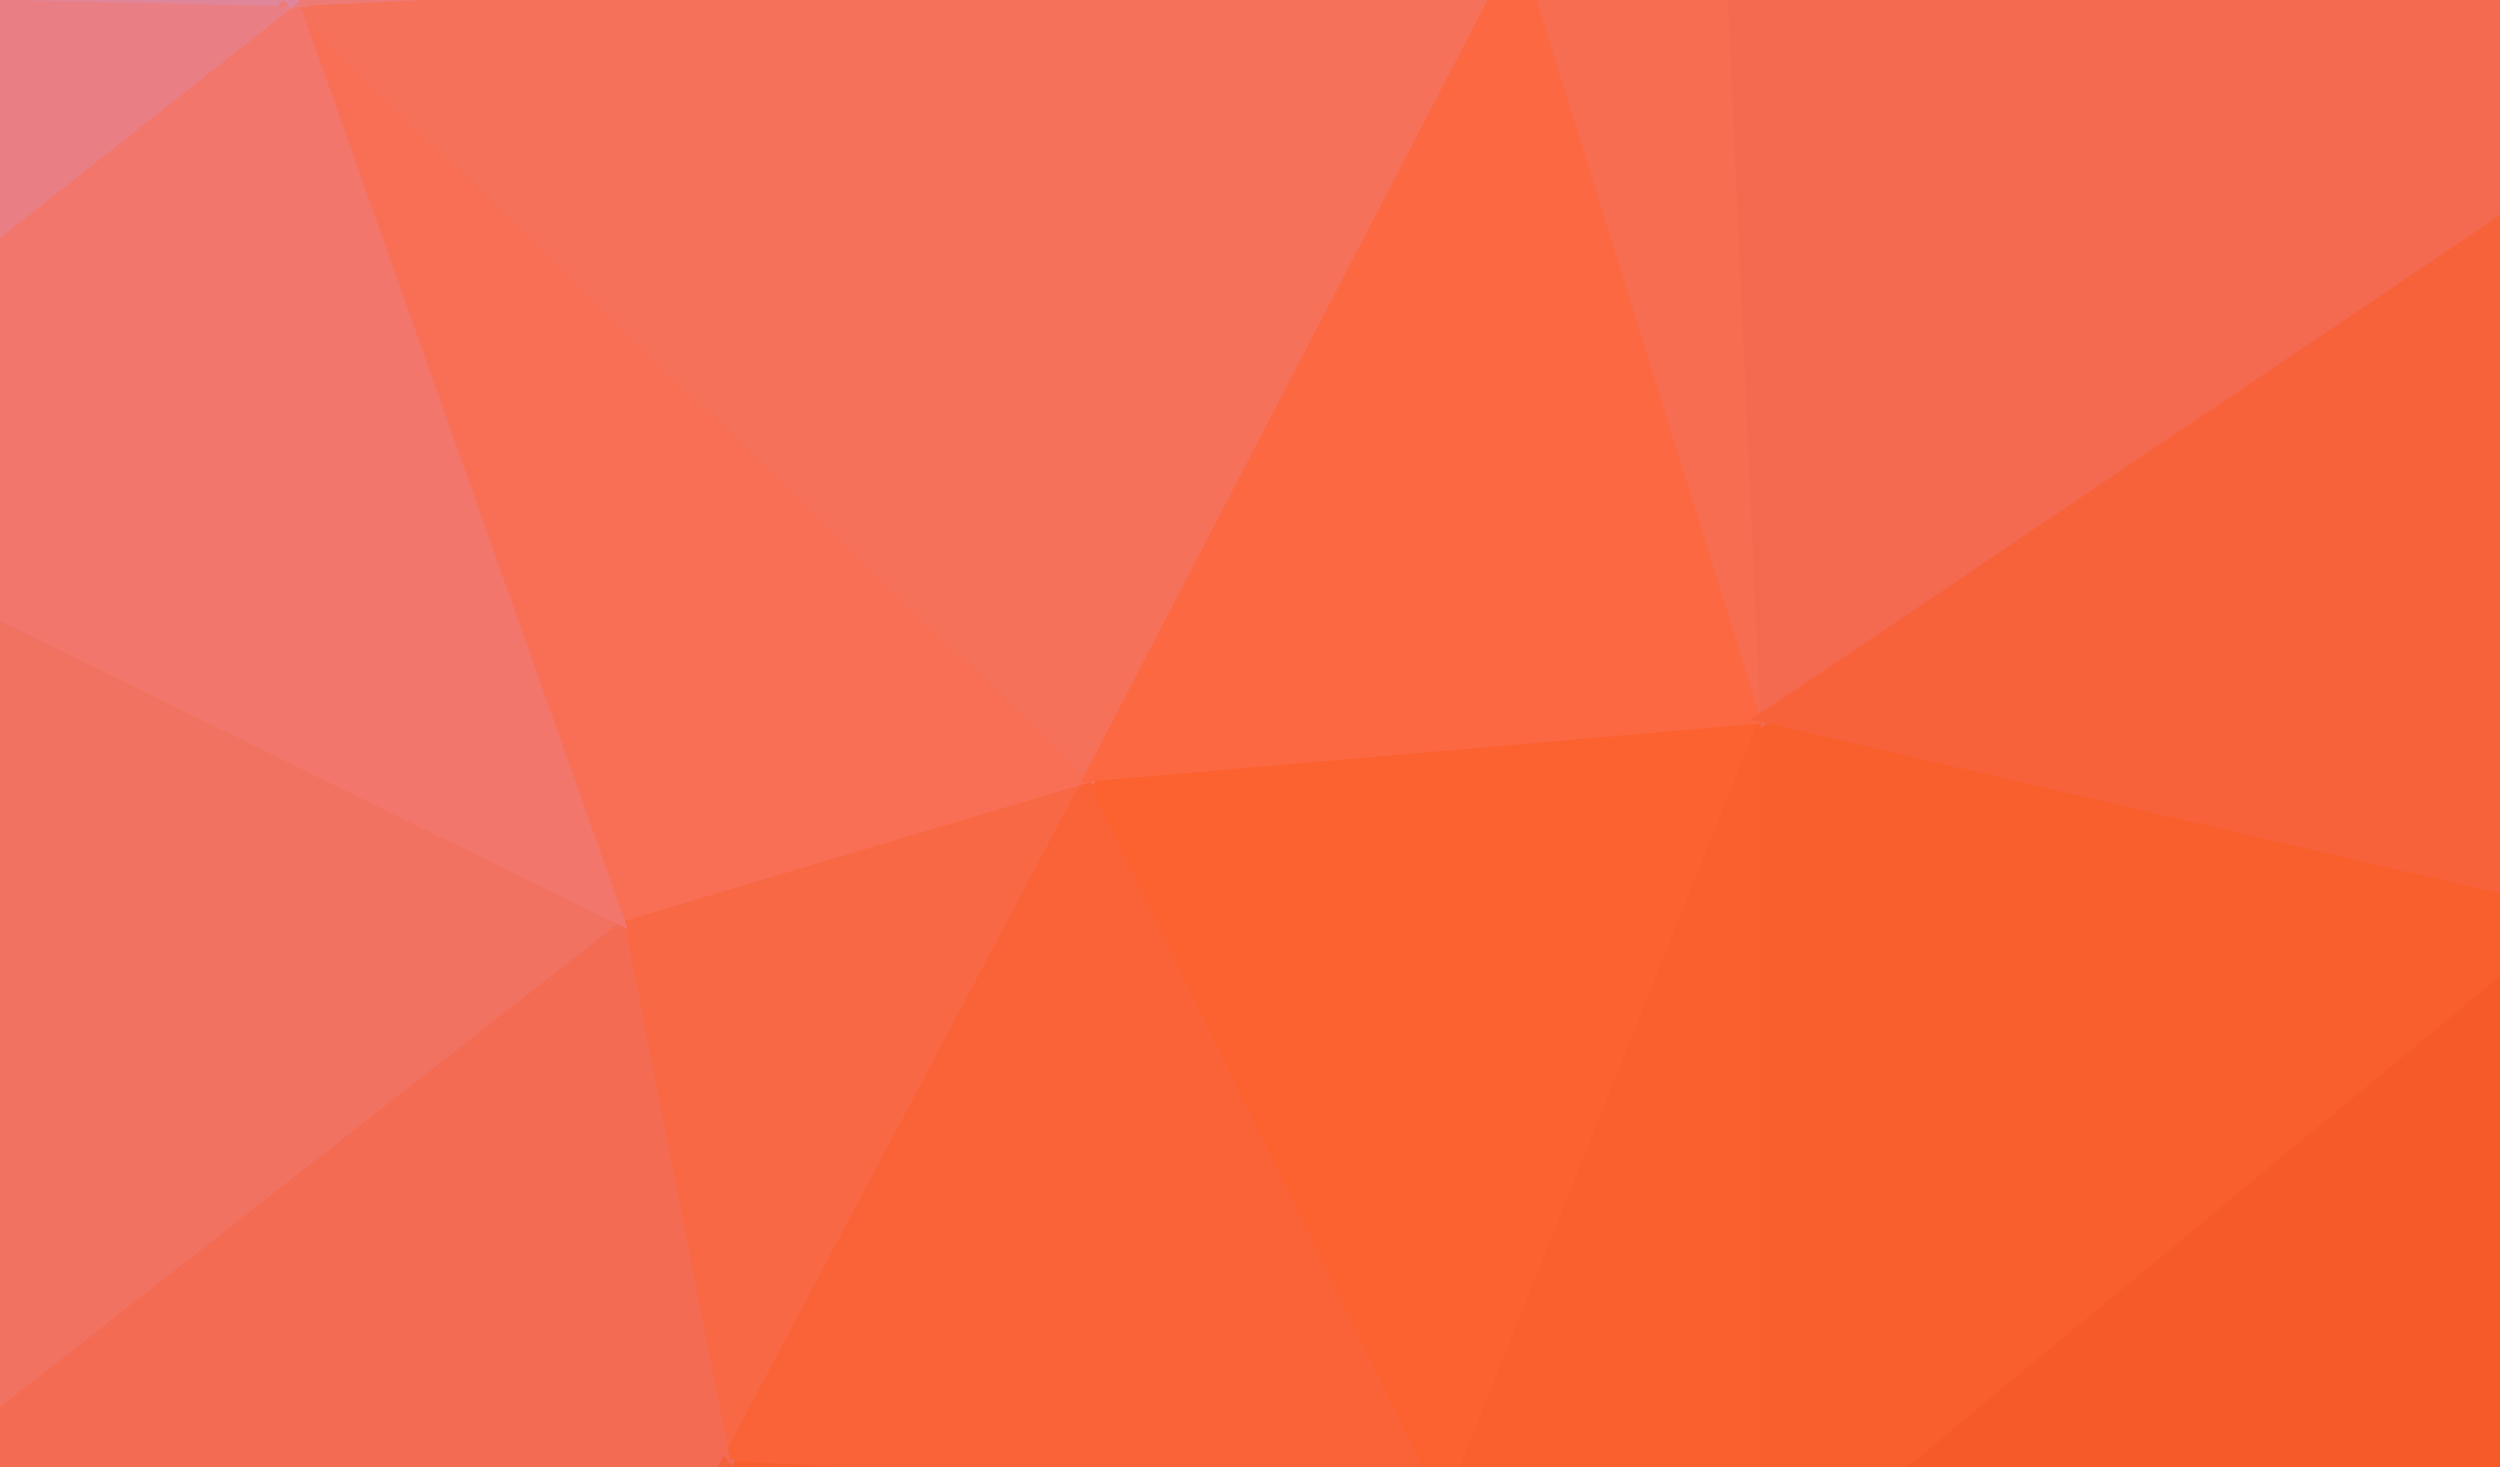
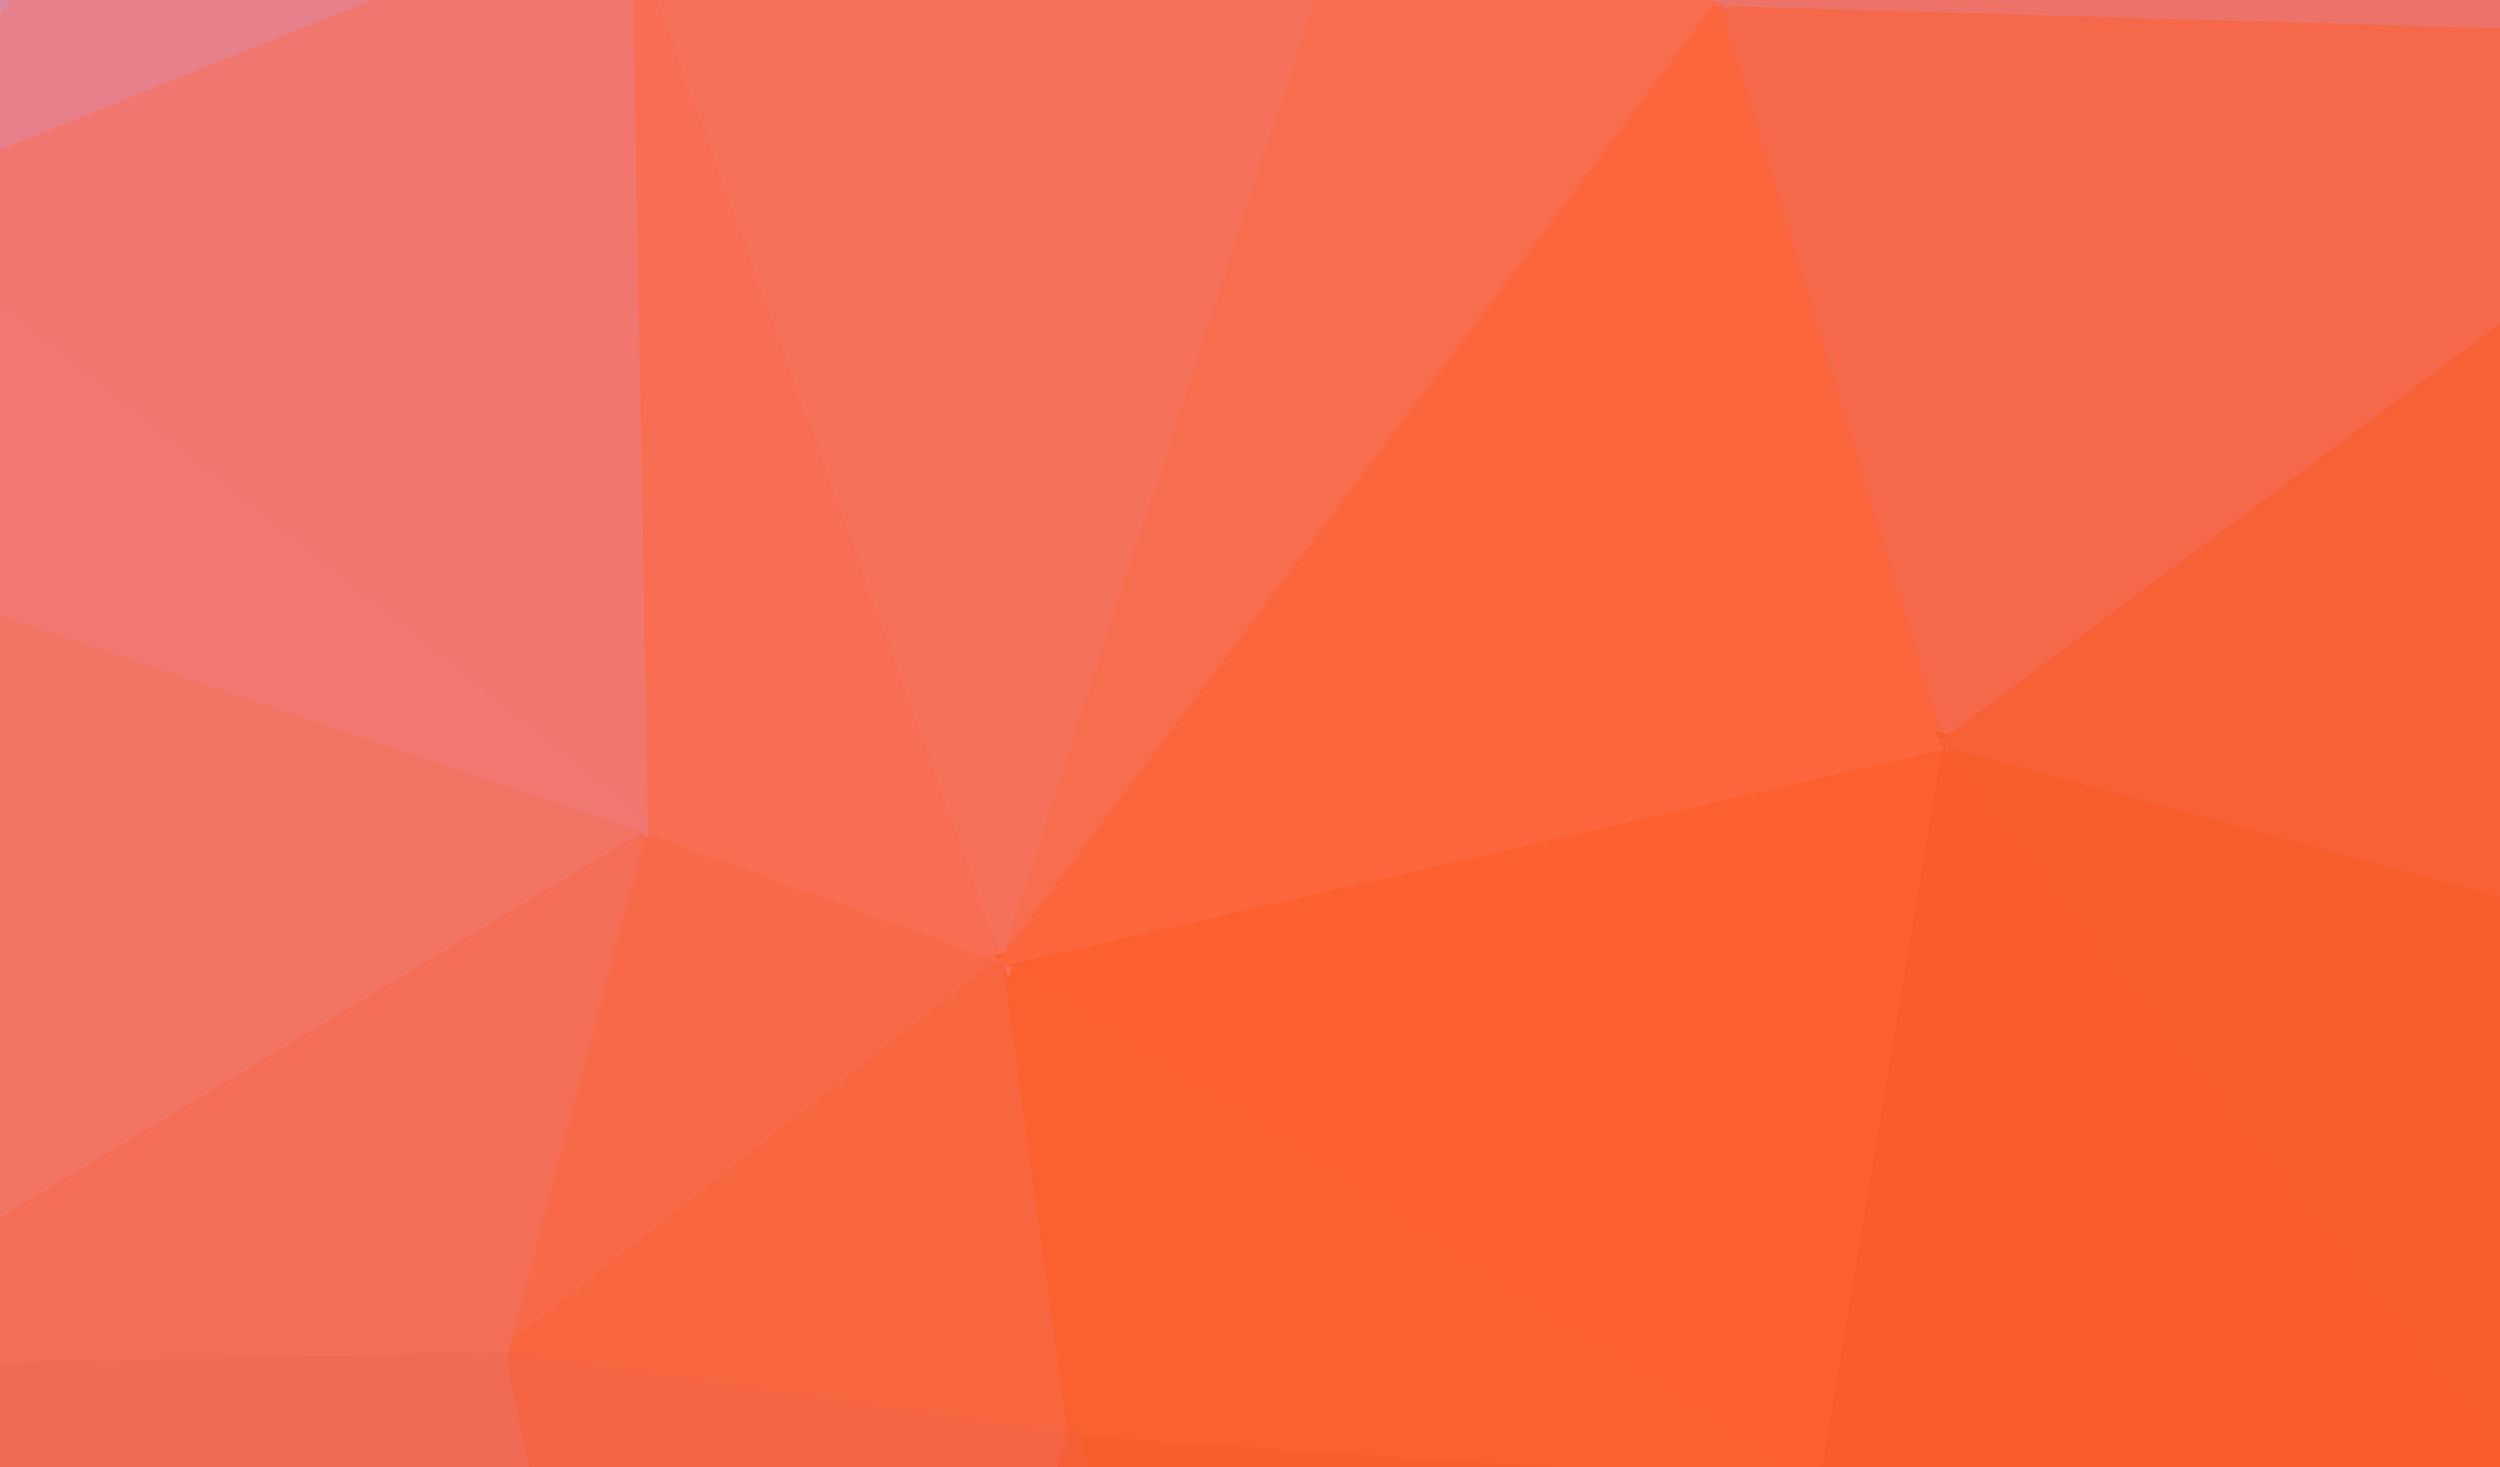
<svg xmlns="http://www.w3.org/2000/svg" width="300" height="176">
-   <path d="M131,93L74,110L87,176Z" fill="#f96844" stroke="#f96844" stroke-width="1.51" />
-   <path d="M87,176L174,181L131,93Z" fill="#fa6337" stroke="#fa6337" stroke-width="1.51" />
-   <path d="M174,181L212,86L131,93Z" fill="#fc6130" stroke="#fc6130" stroke-width="1.51" />
-   <path d="M174,181L212,191L212,86Z" fill="#fa5f2e" stroke="#fa5f2e" stroke-width="1.51" />
-   <path d="M177,278L212,191L174,181Z" fill="#f75b2b" stroke="#f75b2b" stroke-width="1.51" />
-   <path d="M87,176L177,278L174,181Z" fill="#f85e2e" stroke="#f85e2e" stroke-width="1.51" />
-   <path d="M-27,189L46,260L87,176Z" fill="#f16a54" stroke="#f16a54" stroke-width="1.51" />
-   <path d="M74,110L-27,189L87,176Z" fill="#f46b53" stroke="#f46b53" stroke-width="1.51" />
-   <path d="M46,260L177,278L87,176Z" fill="#f3613c" stroke="#f3613c" stroke-width="1.51" />
-   <path d="M74,110L-36,56L-27,189Z" fill="#f27262" stroke="#f27262" stroke-width="1.51" />
-   <path d="M131,93L35,0L74,110Z" fill="#f86f55" stroke="#f86f55" stroke-width="1.51" />
-   <path d="M183,-7L35,0L131,93Z" fill="#f6715a" stroke="#f6715a" stroke-width="1.51" />
-   <path d="M212,86L183,-7L131,93Z" fill="#fb6841" stroke="#fb6841" stroke-width="1.51" />
-   <path d="M-27,189L-20,236L46,260Z" fill="#ec6d5e" stroke="#ec6d5e" stroke-width="1.51" />
-   <path d="M35,0L-36,56L74,110Z" fill="#f2766b" stroke="#f2766b" stroke-width="1.51" />
-   <path d="M35,0L-9,-1L-36,56Z" fill="#e97f84" stroke="#e97f84" stroke-width="1.51" />
-   <path d="M-53,-90L-9,-1L35,0Z" fill="#e0869b" stroke="#e0869b" stroke-width="1.51" />
-   <path d="M212,86L207,-24L183,-7Z" fill="#f66d52" stroke="#f66d52" stroke-width="1.51" />
-   <path d="M183,-7L89,-61L35,0Z" fill="#ee7a75" stroke="#ee7a75" stroke-width="1.51" />
-   <path d="M138,-125L89,-61L183,-7Z" fill="#ec7c7d" stroke="#ec7c7d" stroke-width="1.51" />
-   <path d="M212,191L311,109L212,86Z" fill="#f95e2d" stroke="#f95e2d" stroke-width="1.51" />
-   <path d="M212,86L356,-11L207,-24Z" fill="#f46a50" stroke="#f46a50" stroke-width="1.51" />
-   <path d="M177,278L250,282L212,191Z" fill="#f45828" stroke="#f45828" stroke-width="1.51" />
-   <path d="M323,197L311,109L212,191Z" fill="#f65a29" stroke="#f65a29" stroke-width="1.51" />
-   <path d="M-27,189L-96,194L-20,236Z" fill="#e9726d" stroke="#e9726d" stroke-width="1.51" />
-   <path d="M-129,84L-96,194L-27,189Z" fill="#e8797b" stroke="#e8797b" stroke-width="1.51" />
-   <path d="M250,282L323,197L212,191Z" fill="#f35827" stroke="#f35827" stroke-width="1.51" />
-   <path d="M-36,56L-129,84L-27,189Z" fill="#ec7a78" stroke="#ec7a78" stroke-width="1.51" />
-   <path d="M-99,-9L-129,84L-36,56Z" fill="#e38494" stroke="#e38494" stroke-width="1.51" />
-   <path d="M-9,-1L-99,-9L-36,56Z" fill="#e38394" stroke="#e38394" stroke-width="1.51" />
-   <path d="M-53,-90L-99,-9L-9,-1Z" fill="#d88aaa" stroke="#d88aaa" stroke-width="1.51" />
-   <path d="M89,-61L-53,-90L35,0Z" fill="#e0869a" stroke="#e0869a" stroke-width="1.51" />
-   <path d="M207,-24L138,-125L183,-7Z" fill="#ee7872" stroke="#ee7872" stroke-width="1.51" />
-   <path d="M231,-125L138,-125L207,-24Z" fill="#e87d83" stroke="#e87d83" stroke-width="1.51" />
-   <path d="M250,282L333,300L323,197Z" fill="#f05424" stroke="#f05424" stroke-width="1.51" />
-   <path d="M177,278L333,300L250,282Z" fill="#f05524" stroke="#f05524" stroke-width="1.51" />
-   <path d="M-139,251L333,300L177,278Z" fill="#f35c32" stroke="#f35c32" stroke-width="1.51" />
-   <path d="M46,260L-139,251L177,278Z" fill="#ed6853" stroke="#ed6853" stroke-width="1.51" />
-   <path d="M-20,236L-139,251L46,260Z" fill="#e86f68" stroke="#e86f68" stroke-width="1.51" />
-   <path d="M-96,194L-139,251L-20,236Z" fill="#e47578" stroke="#e47578" stroke-width="1.51" />
-   <path d="M-129,84L-139,251L-96,194Z" fill="#e27c86" stroke="#e27c86" stroke-width="1.51" />
-   <path d="M138,-125L-53,-90L89,-61Z" fill="#dd87a1" stroke="#dd87a1" stroke-width="1.51" />
-   <path d="M430,246L393,163L323,197Z" fill="#f05423" stroke="#f05423" stroke-width="1.51" />
-   <path d="M323,197L393,163L311,109Z" fill="#f45828" stroke="#f45828" stroke-width="1.51" />
-   <path d="M311,109L356,-11L212,86Z" fill="#f7623b" stroke="#f7623b" stroke-width="1.51" />
-   <path d="M395,86L356,-11L311,109Z" fill="#f56039" stroke="#f56039" stroke-width="1.51" />
-   <path d="M393,163L395,86L311,109Z" fill="#f55929" stroke="#f55929" stroke-width="1.51" />
-   <path d="M335,-76L231,-125L207,-24Z" fill="#e87879" stroke="#e87879" stroke-width="1.51" />
-   <path d="M356,-11L335,-76L207,-24Z" fill="#ec7167" stroke="#ec7167" stroke-width="1.51" />
-   <path d="M387,-83L335,-76L356,-11Z" fill="#e7716d" stroke="#e7716d" stroke-width="1.51" />
-   <path d="M395,86L400,9L356,-11Z" fill="#f06447" stroke="#f06447" stroke-width="1.51" />
-   <path d="M430,246L400,9L395,86Z" fill="#f45827" stroke="#f45827" stroke-width="1.51" />
-   <path d="M-53,-90L-120,-103L-99,-9Z" fill="#c992c5" stroke="#c992c5" stroke-width="1.51" />
-   <path d="M-99,-9L-120,-103L-129,84Z" fill="#d48db4" stroke="#d48db4" stroke-width="1.51" />
-   <path d="M-129,84L-120,-103L-139,251Z" fill="#e48292" stroke="#e48292" stroke-width="1.51" />
-   <path d="M138,-125L-120,-103L-53,-90Z" fill="#ce90be" stroke="#ce90be" stroke-width="1.51" />
-   <path d="M393,163L430,246L395,86Z" fill="#f15524" stroke="#f15524" stroke-width="1.51" />
-   <path d="M333,300L430,246L323,197Z" fill="#ed5322" stroke="#ed5322" stroke-width="1.51" />
-   <path d="M400,9L387,-83L356,-11Z" fill="#ea6d60" stroke="#ea6d60" stroke-width="1.51" />
-   <path d="M335,-76L387,-83L231,-125Z" fill="#e3787f" stroke="#e3787f" stroke-width="1.51" />
+   <path d="M121,115L77,99L60,163Z" fill="#f86947" stroke="#f86947" stroke-width="1.51" />
+   <path d="M60,163L129,173L121,115Z" fill="#f86640" stroke="#f86640" stroke-width="1.51" />
+   <path d="M60,163L84,280L129,173Z" fill="#f46442" stroke="#f46442" stroke-width="1.51" />
+   <path d="M77,99L-33,165L60,163Z" fill="#f46e57" stroke="#f46e57" stroke-width="1.51" />
+   <path d="M129,173L219,179L121,115Z" fill="#fb602f" stroke="#fb602f" stroke-width="1.51" />
+   <path d="M146,284L219,179L129,173Z" fill="#f85d2c" stroke="#f85d2c" stroke-width="1.51" />
+   <path d="M-33,165L84,280L60,163Z" fill="#f16a53" stroke="#f16a53" stroke-width="1.51" />
+   <path d="M77,99L-51,56L-33,165Z" fill="#f27465" stroke="#f27465" stroke-width="1.51" />
+   <path d="M121,115L75,-13L77,99Z" fill="#f96e52" stroke="#f96e52" stroke-width="1.51" />
+   <path d="M167,-26L75,-13L121,115Z" fill="#f6715a" stroke="#f6715a" stroke-width="1.51" />
+   <path d="M219,179L234,89L121,115Z" fill="#fc602f" stroke="#fc602f" stroke-width="1.51" />
+   <path d="M75,-13L-17,24L77,99Z" fill="#f1776e" stroke="#f1776e" stroke-width="1.51" />
+   <path d="M84,280L146,284L129,173Z" fill="#f45f35" stroke="#f45f35" stroke-width="1.51" />
+   <path d="M-17,24L-51,56L77,99Z" fill="#f07870" stroke="#f07870" stroke-width="1.51" />
+   <path d="M207,0L167,-26L121,115Z" fill="#f96d4f" stroke="#f96d4f" stroke-width="1.51" />
+   <path d="M234,89L207,0L121,115Z" fill="#fc663c" stroke="#fc663c" stroke-width="1.51" />
+   <path d="M-33,165L-62,269L84,280Z" fill="#eb6d5e" stroke="#eb6d5e" stroke-width="1.51" />
+   <path d="M-87,265L-62,269L-33,165Z" fill="#e67370" stroke="#e67370" stroke-width="1.51" />
+   <path d="M167,-26L119,-66L75,-13Z" fill="#ef7975" stroke="#ef7975" stroke-width="1.51" />
+   <path d="M75,-13L66,-91L-17,24Z" fill="#e7808a" stroke="#e7808a" stroke-width="1.51" />
+   <path d="M261,-110L119,-66L167,-26Z" fill="#eb7a78" stroke="#eb7a78" stroke-width="1.51" />
+   <path d="M-127,192L-87,265L-33,165Z" fill="#e67678" stroke="#e67678" stroke-width="1.51" />
+   <path d="M-51,56L-115,58L-33,165Z" fill="#ed7b79" stroke="#ed7b79" stroke-width="1.51" />
+   <path d="M-140,-26L-115,58L-51,56Z" fill="#de869e" stroke="#de869e" stroke-width="1.51" />
+   <path d="M-140,-26L-51,56L-17,24Z" fill="#e18599" stroke="#e18599" stroke-width="1.51" />
+   <path d="M219,179L312,187L234,89Z" fill="#f85c2b" stroke="#f85c2b" stroke-width="1.51" />
+   <path d="M146,284L272,261L219,179Z" fill="#f45928" stroke="#f45928" stroke-width="1.51" />
+   <path d="M-115,58L-127,192L-33,165Z" fill="#e87b7e" stroke="#e87b7e" stroke-width="1.51" />
+   <path d="M119,-66L66,-91L75,-13Z" fill="#e88089" stroke="#e88089" stroke-width="1.51" />
+   <path d="M272,261L312,187L219,179Z" fill="#f45828" stroke="#f45828" stroke-width="1.51" />
+   <path d="M234,89L348,4L207,0Z" fill="#f5684a" stroke="#f5684a" stroke-width="1.51" />
+   <path d="M312,187L330,115L234,89Z" fill="#f75c2b" stroke="#f75c2b" stroke-width="1.51" />
+   <path d="M-115,58L-140,-26L-127,192Z" fill="#e48392" stroke="#e48392" stroke-width="1.51" />
+   <path d="M-47,-113L-140,-26L-17,24Z" fill="#d48cb1" stroke="#d48cb1" stroke-width="1.51" />
+   <path d="M66,-91L-47,-113L-17,24Z" fill="#db89a5" stroke="#db89a5" stroke-width="1.51" />
+   <path d="M330,115L348,4L234,89Z" fill="#f76136" stroke="#f76136" stroke-width="1.51" />
+   <path d="M207,0L261,-110L167,-26Z" fill="#ee756e" stroke="#ee756e" stroke-width="1.51" />
+   <path d="M119,-66L261,-110L66,-91Z" fill="#ea7e84" stroke="#ea7e84" stroke-width="1.51" />
+   <path d="M312,187L419,187L330,115Z" fill="#f35727" stroke="#f35727" stroke-width="1.51" />
+   <path d="M330,115L402,27L348,4Z" fill="#f3623e" stroke="#f3623e" stroke-width="1.51" />
+   <path d="M272,261L347,279L312,187Z" fill="#f05524" stroke="#f05524" stroke-width="1.51" />
+   <path d="M146,284L347,279L272,261Z" fill="#f05525" stroke="#f05525" stroke-width="1.51" />
+   <path d="M348,4L261,-110L207,0Z" fill="#ed7267" stroke="#ed7267" stroke-width="1.51" />
+   <path d="M66,-91L261,-110L-47,-113Z" fill="#e0869b" stroke="#e0869b" stroke-width="1.51" />
+   <path d="M-47,-113L-126,-113L-140,-26Z" fill="#c196d1" stroke="#c196d1" stroke-width="1.51" />
+   <path d="M348,4L308,-125L261,-110Z" fill="#e67778" stroke="#e67778" stroke-width="1.51" />
+   <path d="M441,62L402,27L330,115Z" fill="#f45d34" stroke="#f45d34" stroke-width="1.51" />
+   <path d="M347,279L419,187L312,187Z" fill="#ef5423" stroke="#ef5423" stroke-width="1.51" />
+   <path d="M440,-93L308,-125L348,4Z" fill="#e57374" stroke="#e57374" stroke-width="1.51" />
+   <path d="M261,-110L308,-125L-47,-113Z" fill="#e4818e" stroke="#e4818e" stroke-width="1.51" />
+   <path d="M-47,-113L308,-125L-126,-113Z" fill="#d58cb1" stroke="#d58cb1" stroke-width="1.51" />
+   <path d="M402,27L440,-93L348,4Z" fill="#ea6b5c" stroke="#ea6b5c" stroke-width="1.51" />
+   <path d="M419,187L441,62L330,115Z" fill="#f35827" stroke="#f35827" stroke-width="1.51" />
+   <path d="M419,187L449,275L441,62Z" fill="#ef5323" stroke="#ef5323" stroke-width="1.51" />
+   <path d="M347,279L449,275L419,187Z" fill="#ec5120" stroke="#ec5120" stroke-width="1.51" />
+   <path d="M441,62L440,-93L402,27Z" fill="#eb6752" stroke="#eb6752" stroke-width="1.51" />
+   <path d="M449,275L440,-93L441,62Z" fill="#f3592b" stroke="#f3592b" stroke-width="1.51" />
</svg>
